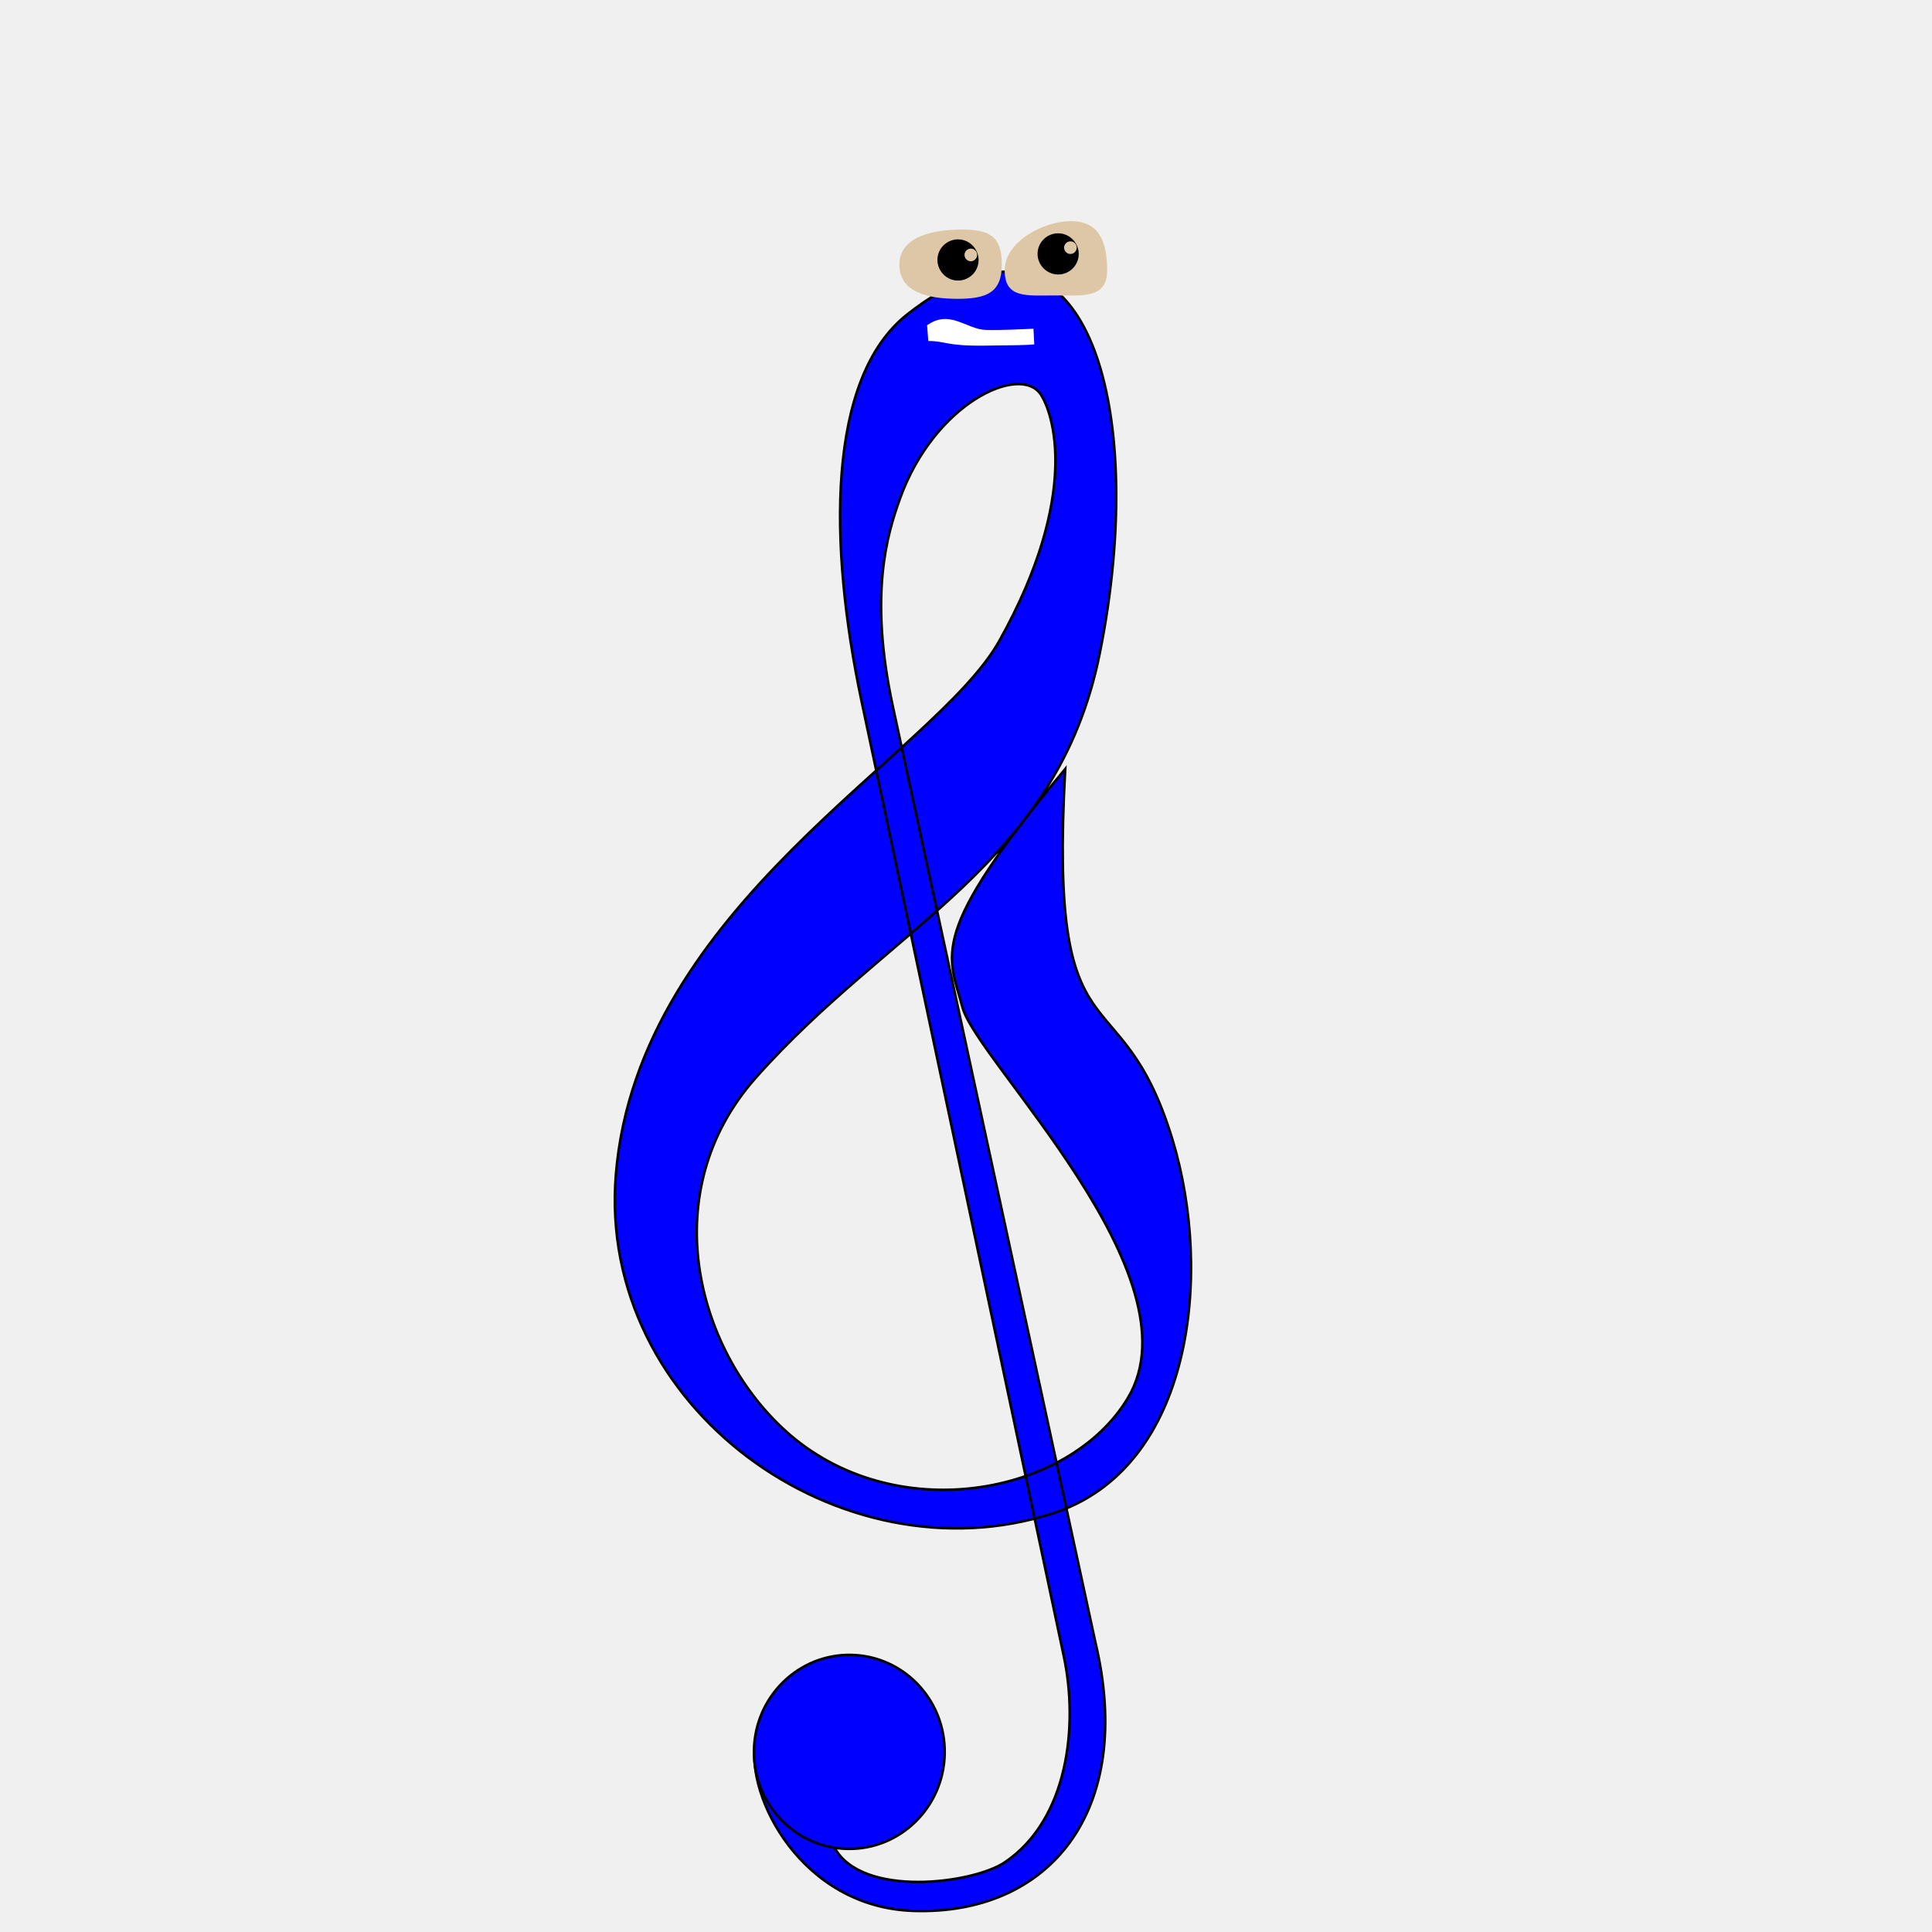
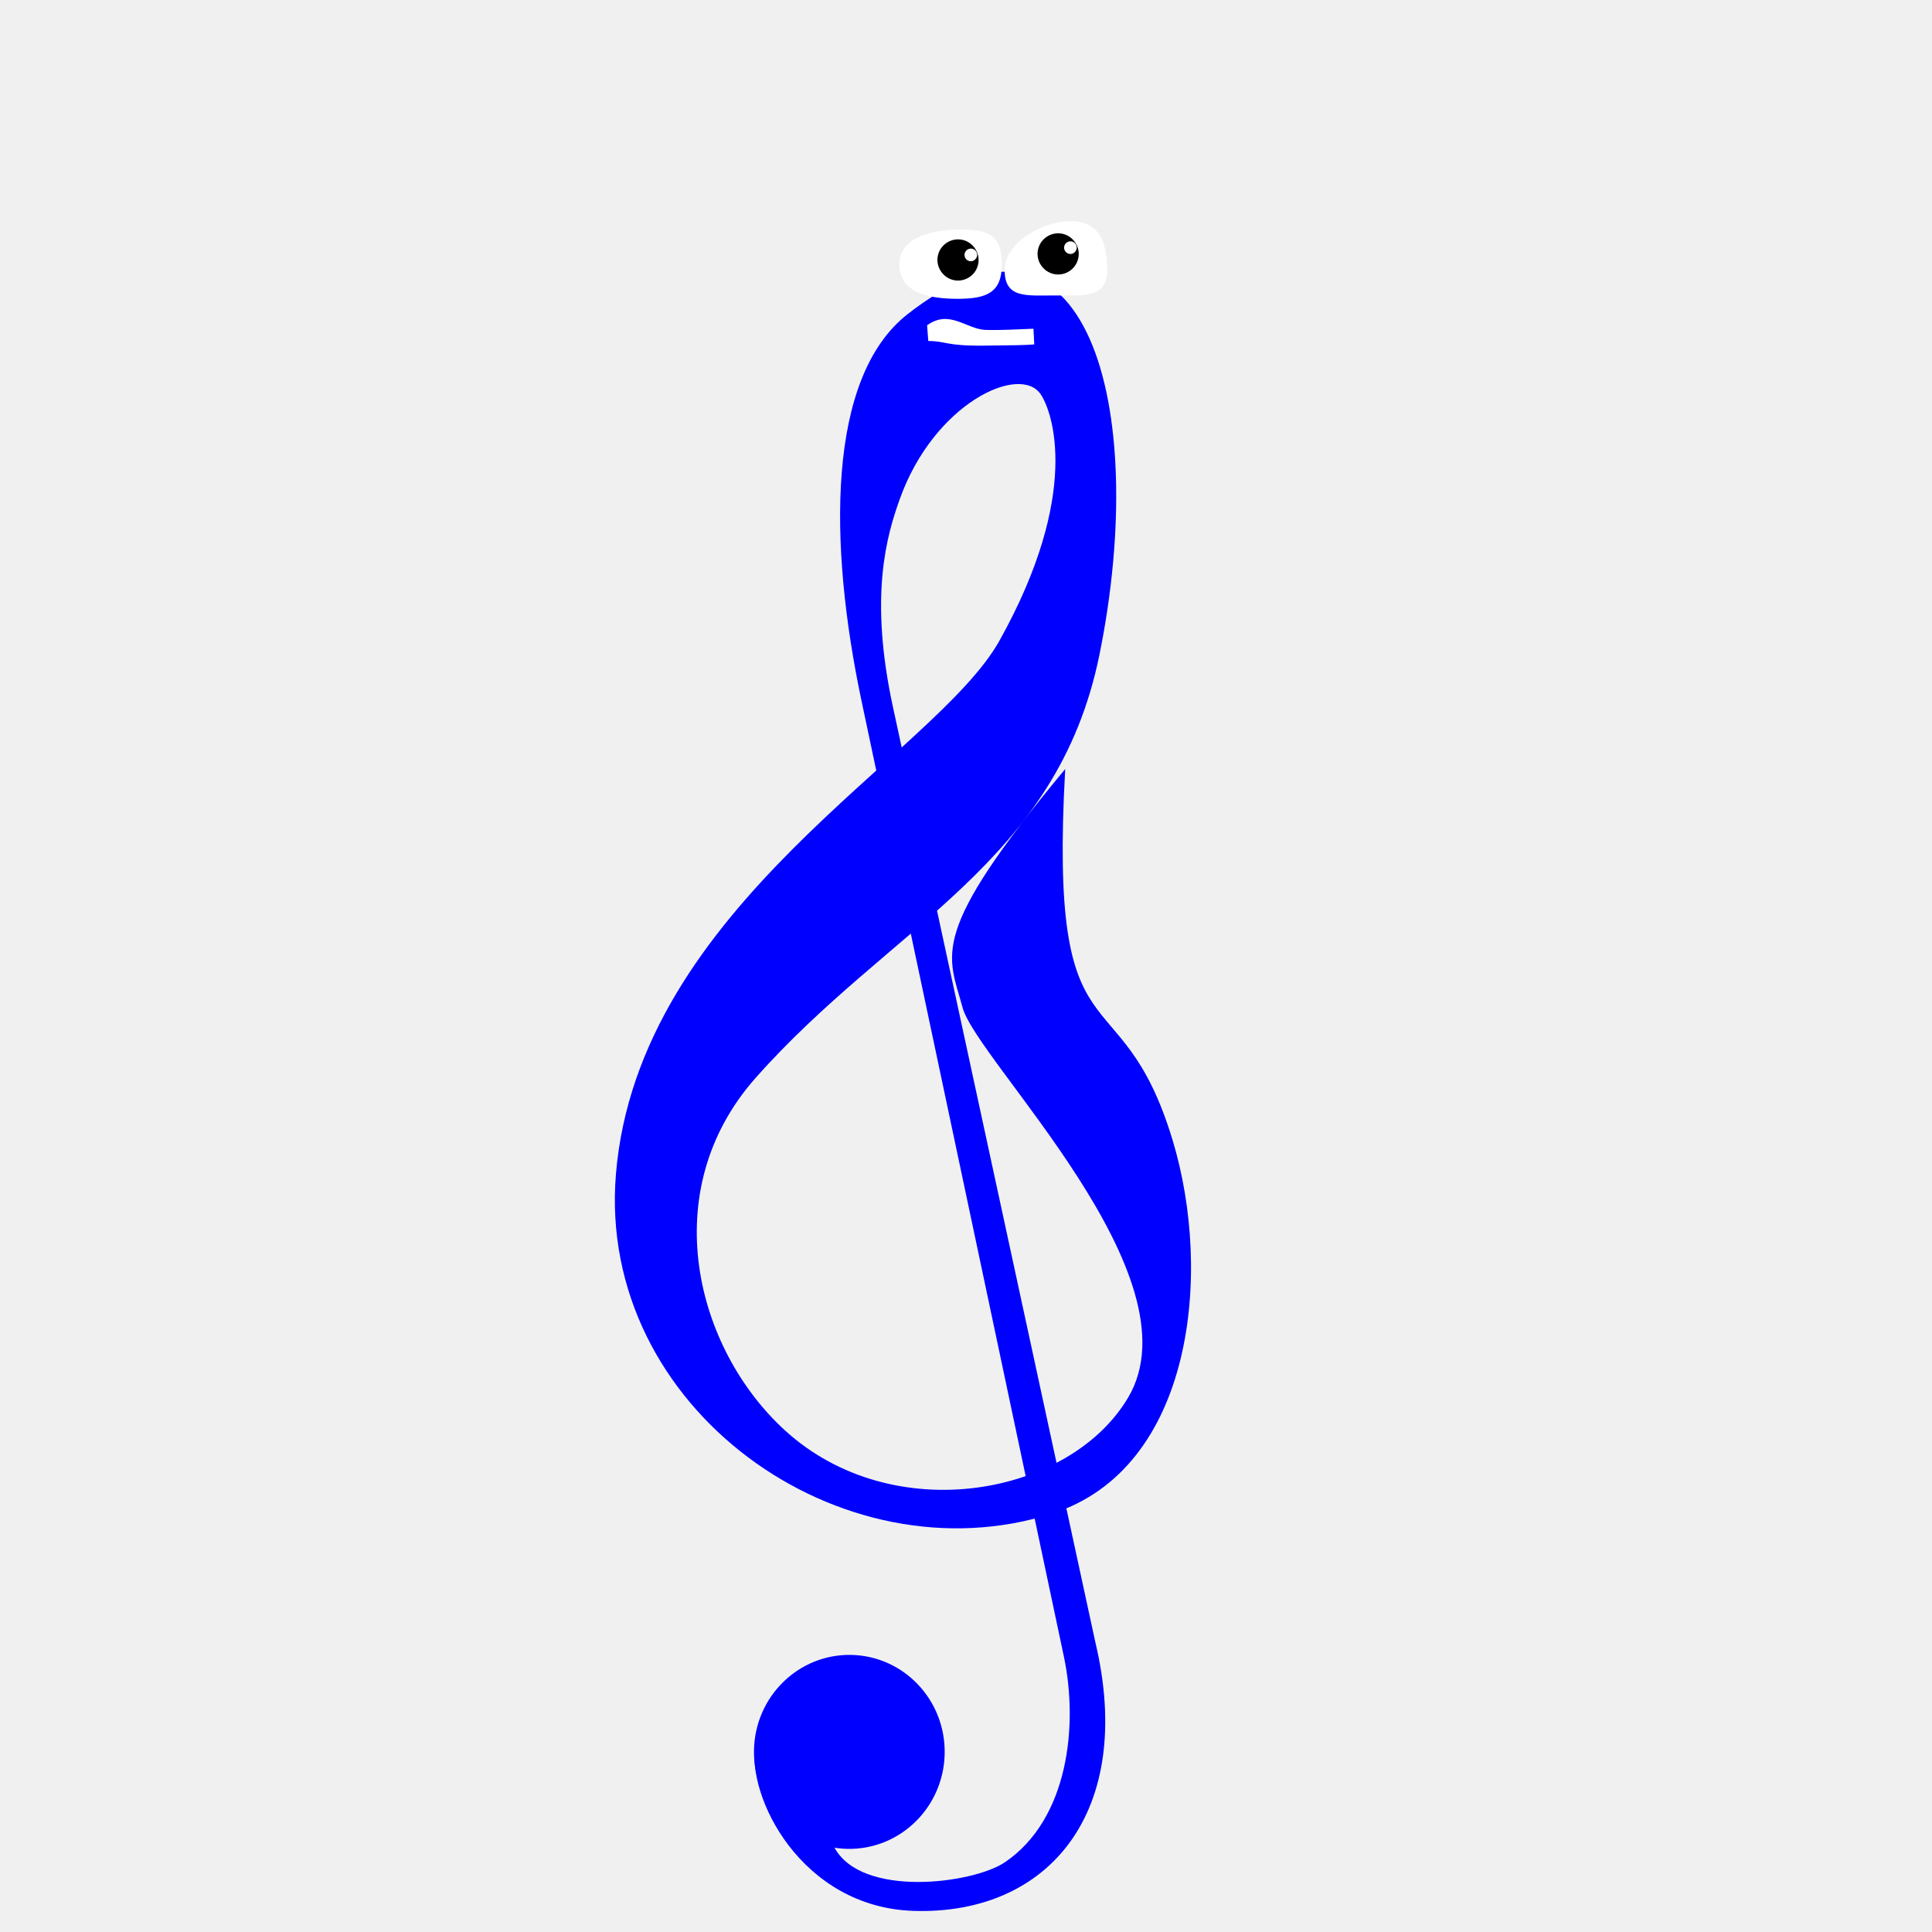
<svg xmlns="http://www.w3.org/2000/svg" version="1.1" id="Layer_1" x="0px" y="0px" viewBox="-57 180.9 480 480" style="enable-background:new -57 180.9 480 480;" xml:space="preserve">
  <defs id="defs5310" />
  <style type="text/css" id="style5297">
	.st0{fill:#FFFFFF;}
	.st1{fill:#4400FF;}
</style>
  <g id="page1" transform="matrix(6.281062,0,0,6.281062,31.90453,215.8294)" style="fill:#0000ff">
    <g id="g1876" transform="matrix(1.010278,0,0,1.010278,-24.38602,-0.986803)" style="fill:#0000ff">
-       <path id="path1947" d="m 39.709,63.702 c -0.392,2.095 1.791,6.444 6.182,6.586 5.308,0.172 8.7,-3.894 7.12,-10.529 L 45.087,23.146 c -0.943,-4.359 -0.235,-6.723 0.268,-8.131 1.344,-3.759 4.701,-5.309 5.518,-4.106 0.467,0.687 1.595,3.9 -1.617,9.653 -2.505,4.487 -14.159,10.372 -15.015,20.903 -0.74,9.157 8.834,15.921 17.098,13.262 5.486,-1.765 6.286,-9.38 4.696,-14.625 -2.053,-6.774 -4.864,-2.655 -4.202,-14.52 -5.414,6.506 -4.582,7.24 -4.02,9.335 0.562,2.095 9.307,10.524 6.481,15.279 -2.298,3.867 -9.214,5.116 -13.42,1.292 C 37.351,48.282 35.787,42.11 39.708,37.68 45.019,31.679 51.512,29.304 53.177,21.089 55.146,11.375 52.67,2.271 45.655,7.778 42.495,10.259 42.557,16.769 43.863,22.937 l 7.918,37.393 c 0.567,2.677 0.187,6.361 -2.308,8.054 -1.236,0.839 -5.611,1.416 -6.681,-0.586" style="fill-opacity:1;fill-rule:nonzero;stroke:#000000;stroke-width:0.1;stroke-linecap:butt;stroke-linejoin:miter;stroke-miterlimit:4;stroke-dasharray:none;stroke-opacity:1;fill:#0000ff" />
-       <ellipse transform="matrix(-1.08512,-0.02036848,0.02036848,-1.08512,90.68868,135.0572)" id="path4608" style="fill:#0000ff;fill-opacity:1;stroke:#000000;stroke-width:0.092;stroke-miterlimit:4;stroke-dasharray:none;stroke-opacity:1" cx="44.809" cy="64.584" rx="3.44" ry="3.499" />
+       <path id="path1947" d="m 39.709,63.702 c -0.392,2.095 1.791,6.444 6.182,6.586 5.308,0.172 8.7,-3.894 7.12,-10.529 L 45.087,23.146 c -0.943,-4.359 -0.235,-6.723 0.268,-8.131 1.344,-3.759 4.701,-5.309 5.518,-4.106 0.467,0.687 1.595,3.9 -1.617,9.653 -2.505,4.487 -14.159,10.372 -15.015,20.903 -0.74,9.157 8.834,15.921 17.098,13.262 5.486,-1.765 6.286,-9.38 4.696,-14.625 -2.053,-6.774 -4.864,-2.655 -4.202,-14.52 -5.414,6.506 -4.582,7.24 -4.02,9.335 0.562,2.095 9.307,10.524 6.481,15.279 -2.298,3.867 -9.214,5.116 -13.42,1.292 C 37.351,48.282 35.787,42.11 39.708,37.68 45.019,31.679 51.512,29.304 53.177,21.089 55.146,11.375 52.67,2.271 45.655,7.778 42.495,10.259 42.557,16.769 43.863,22.937 l 7.918,37.393 c 0.567,2.677 0.187,6.361 -2.308,8.054 -1.236,0.839 -5.611,1.416 -6.681,-0.586" style="fill-opacity:1;fill-rule:nonzero;fill:#0000ff" />
+       <ellipse transform="matrix(-1.08512,-0.02036848,0.02036848,-1.08512,90.68868,135.0572)" id="path4608" style="fill:#0000ff;fill-opacity:1" cx="44.809" cy="64.584" rx="3.44" ry="3.499" />
    </g>
  </g>
-   <path d="m 191.902,246.661 c 0,7.029 -3.948,8.478 -10.978,8.478 -7.029,0 -14.478,-1.448 -14.478,-8.478 0,-7.029 8.448,-8.728 15.478,-8.728 7.029,0 9.978,1.698 9.978,8.728" style="font-variation-settings:normal;opacity:1;vector-effect:none;fill:#ddc7a6;fill-opacity:1;fill-rule:evenodd;stroke-width:0.656;stroke-linecap:butt;stroke-linejoin:miter;stroke-miterlimit:4;stroke-dasharray:none;stroke-dashoffset:0;stroke-opacity:1;stop-color:#000000;stop-opacity:1" id="path152" />
-   <path id="path1016" style="font-variation-settings:normal;opacity:1;vector-effect:none;fill:#ddc7a6;fill-opacity:1;fill-rule:evenodd;stroke-width:0.656;stroke-linecap:butt;stroke-linejoin:miter;stroke-miterlimit:4;stroke-dasharray:none;stroke-dashoffset:0;stroke-opacity:1;stop-color:#000000;stop-opacity:1" d="m 218.065,248.075 c 0,7.029 -5.948,6.228 -12.978,6.228 -7.029,0 -12.478,0.802 -12.478,-6.228 0,-7.029 9.448,-12.228 16.478,-12.228 7.029,0 8.978,5.198 8.978,12.228" />
+   <path d="m 191.902,246.661 c 0,7.029 -3.948,8.478 -10.978,8.478 -7.029,0 -14.478,-1.448 -14.478,-8.478 0,-7.029 8.448,-8.728 15.478,-8.728 7.029,0 9.978,1.698 9.978,8.728" style="font-variation-settings:normal;opacity:1;vector-effect:none;fill:#ffffff;fill-opacity:1;fill-rule:evenodd;stroke-linecap:butt;stroke-linejoin:miter;stroke-miterlimit:4;stroke-dasharray:none;stroke-dashoffset:0;stop-color:#000000;stop-opacity:1" id="path152" />
+   <path id="path1016" style="font-variation-settings:normal;opacity:1;vector-effect:none;fill:#ffffff;fill-opacity:1;fill-rule:evenodd;stop-color:#000000;stop-opacity:1" d="m 218.065,248.075 c 0,7.029 -5.948,6.228 -12.978,6.228 -7.029,0 -12.478,0.802 -12.478,-6.228 0,-7.029 9.448,-12.228 16.478,-12.228 7.029,0 8.978,5.198 8.978,12.228" />
  <path id="path8" d="m 185.758,244.473 c 0.098,-0.85 -0.421,-1.619 -1.258,-1.782 -0.837,-0.163 -1.683,0.408 -1.846,1.245 -0.163,0.837 0.408,1.683 1.245,1.846 0.837,0.163 1.683,-0.408 1.859,-1.31 v 0 l 0.281,1.993 c -0.538,2.769 -3.231,4.585 -6,4.047 -2.705,-0.526 -4.585,-3.231 -4.047,-6 0.538,-2.769 3.231,-4.585 6,-4.047 2.705,0.526 4.585,3.231 4.047,6" style="stroke-width:0.656" />
  <path id="path10" d="m 210.516,242.515 c 0.016,-0.855 -0.574,-1.571 -1.423,-1.653 -0.849,-0.081 -1.637,0.567 -1.718,1.416 -0.081,0.849 0.567,1.637 1.416,1.718 0.849,0.081 1.637,-0.568 1.725,-1.482 v 0 l 0.471,1.957 c -0.27,2.808 -2.776,4.874 -5.585,4.604 -2.743,-0.264 -4.874,-2.776 -4.604,-5.585 0.27,-2.808 2.776,-4.874 5.585,-4.604 2.743,0.264 4.874,2.776 4.604,5.585" style="stroke-width:0.656" />
  <path id="path14" class="st0" d="m 173.632,265.623 c 4.4,0 4.328,1.249 13.728,1.149 8.3,-0.1 10,-0.1 12.6,-0.3 l -0.2,-3.9 c -3,0.1 -7.867,0.404 -11.8,0.3 -4.889,-0.13 -8.972,-5.215 -14.628,-1.149" style="fill:#ffffff" />
+   <rect style="fill:#000000;fill-opacity:0;stroke-width:1.283;stroke-miterlimit:4;stroke-dasharray:none" id="rect1181" width="154" height="424" x="91" y="234" />
</svg>
